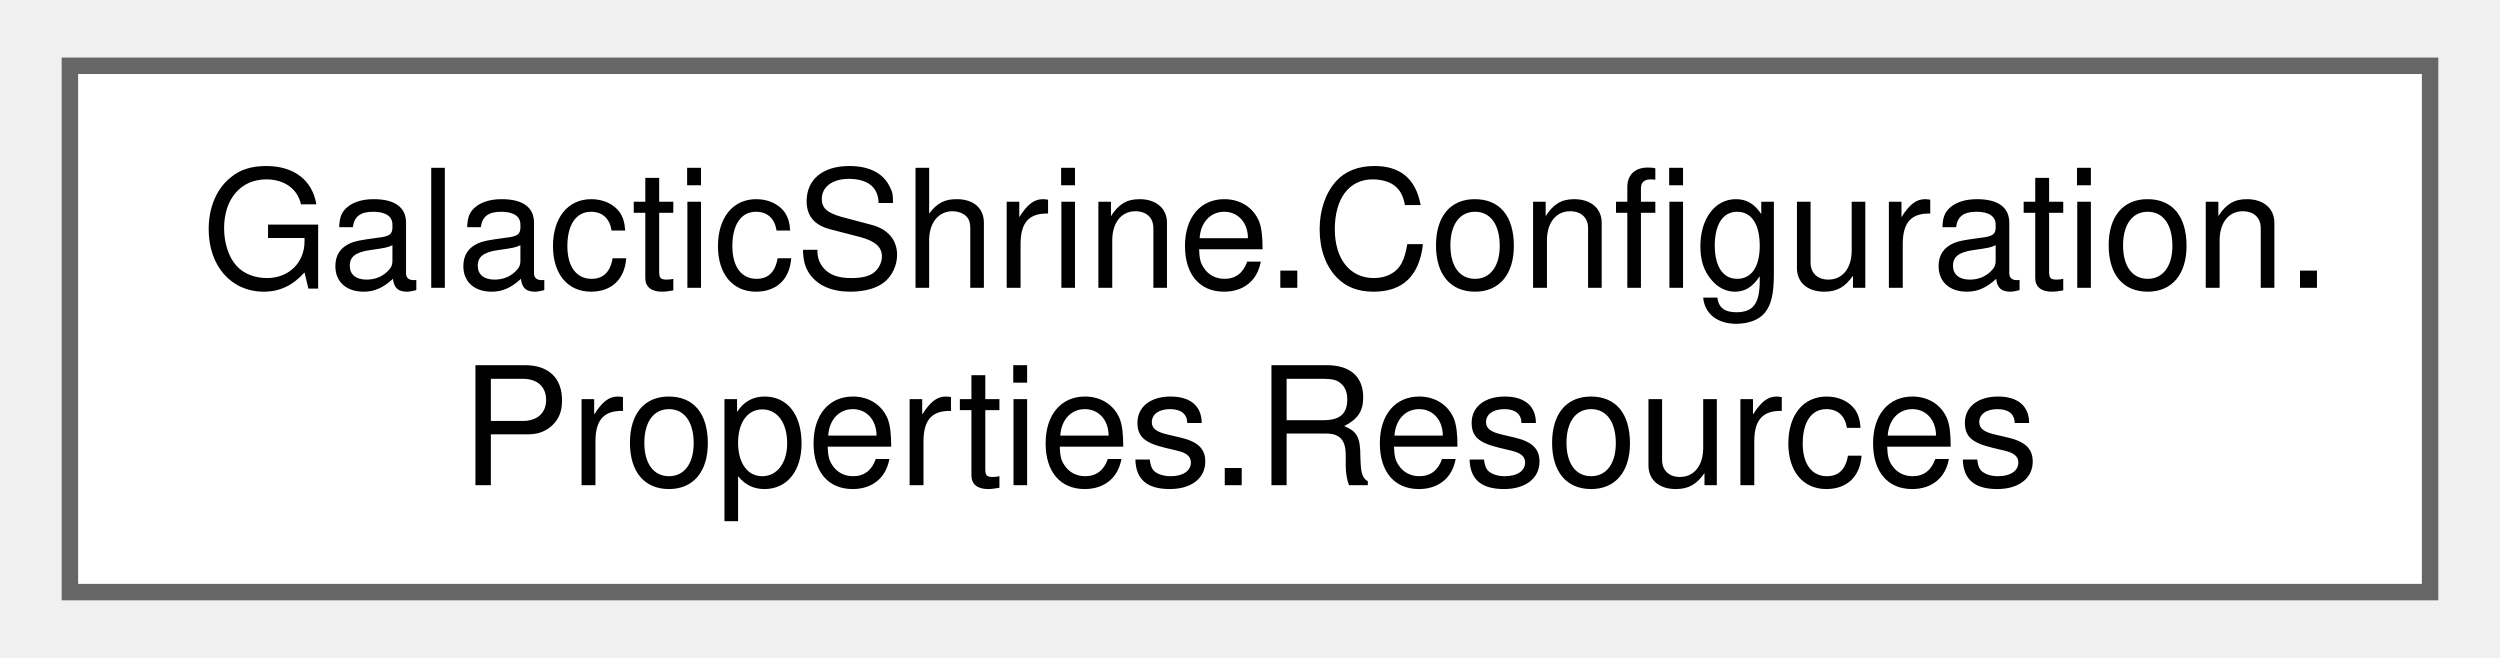
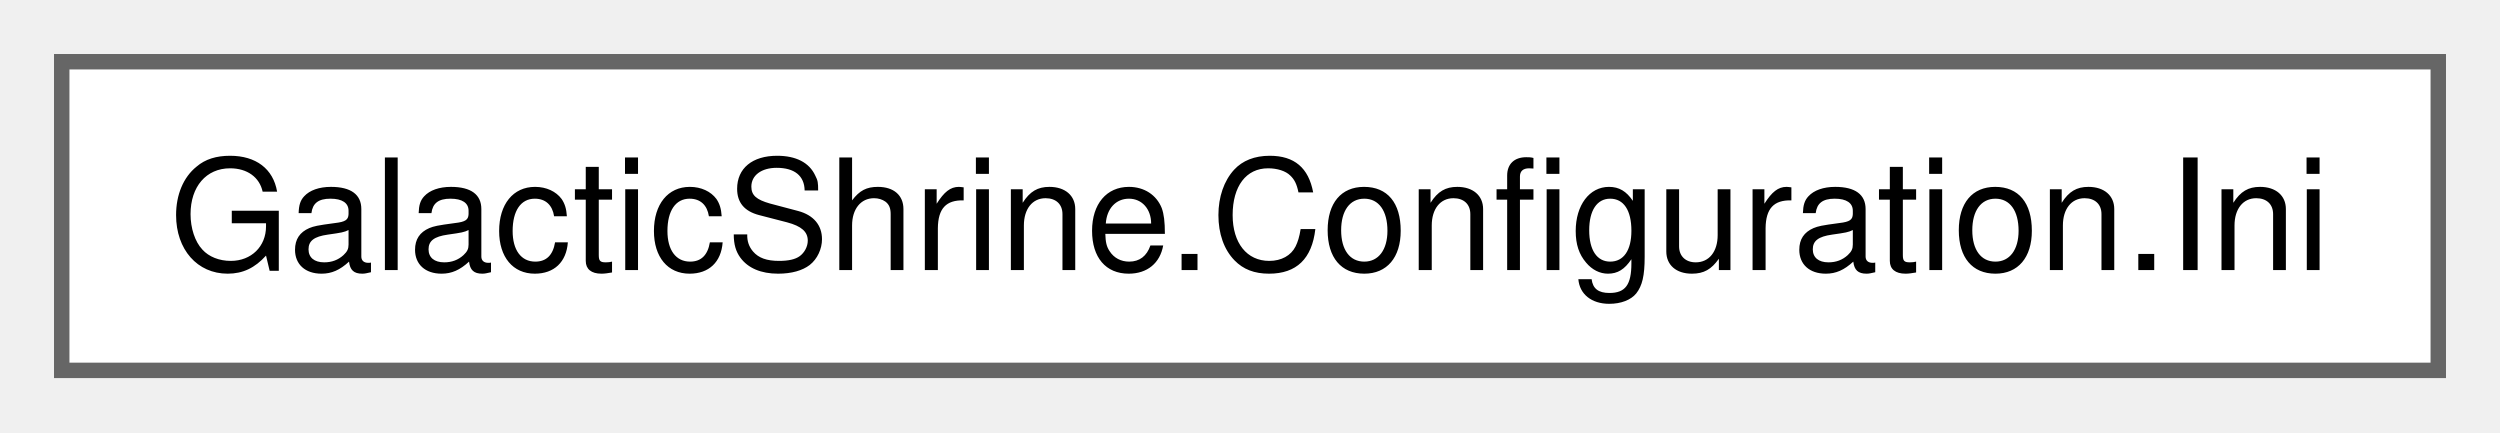
- <svg xmlns="http://www.w3.org/2000/svg" xmlns:xlink="http://www.w3.org/1999/xlink" width="152pt" height="40pt" viewBox="0.00 0.00 151.50 40.00">
-   <g id="graph0" class="graph" transform="scale(1 1) rotate(0) translate(4 36)">
+ <svg xmlns="http://www.w3.org/2000/svg" xmlns:xlink="http://www.w3.org/1999/xlink" width="162pt" height="28pt" viewBox="0.00 0.00 162.00 28.00">
+   <g id="graph0" class="graph" transform="scale(1 1) rotate(0) translate(4 24)">
    <g id="Node000000" class="node">
      <g id="a_Node000000">
-         <a xlink:href="class_galactic_shrine_1_1_configuration_1_1_properties_1_1_resources.html" target="_top" xlink:title="Une classe de ressource fortement typée destinée, entre autres, à la consultation des chaînes localis...">
-           <polygon fill="white" stroke="#666666" points="143.5,-32 0,-32 0,0 143.5,0 143.5,-32" />
-           <text text-anchor="start" x="8" y="-18.5" font-family="Helvetica,sans-Serif" font-size="10.00">GalacticShrine.Configuration.</text>
-           <text text-anchor="middle" x="71.75" y="-6.5" font-family="Helvetica,sans-Serif" font-size="10.00">Properties.Resources</text>
+         <a xlink:href="dd/da8/class_galactic_shrine_1_1_configuration_1_1_ini.html" target="_top" xlink:title=" ">
+           <polygon fill="white" stroke="#666666" points="154,-20 0,-20 0,0 154,0 154,-20" />
+           <text text-anchor="middle" x="77" y="-6.5" font-family="Helvetica,sans-Serif" font-size="10.00">GalacticShrine.Configuration.Ini</text>
        </a>
      </g>
    </g>
  </g>
</svg>
